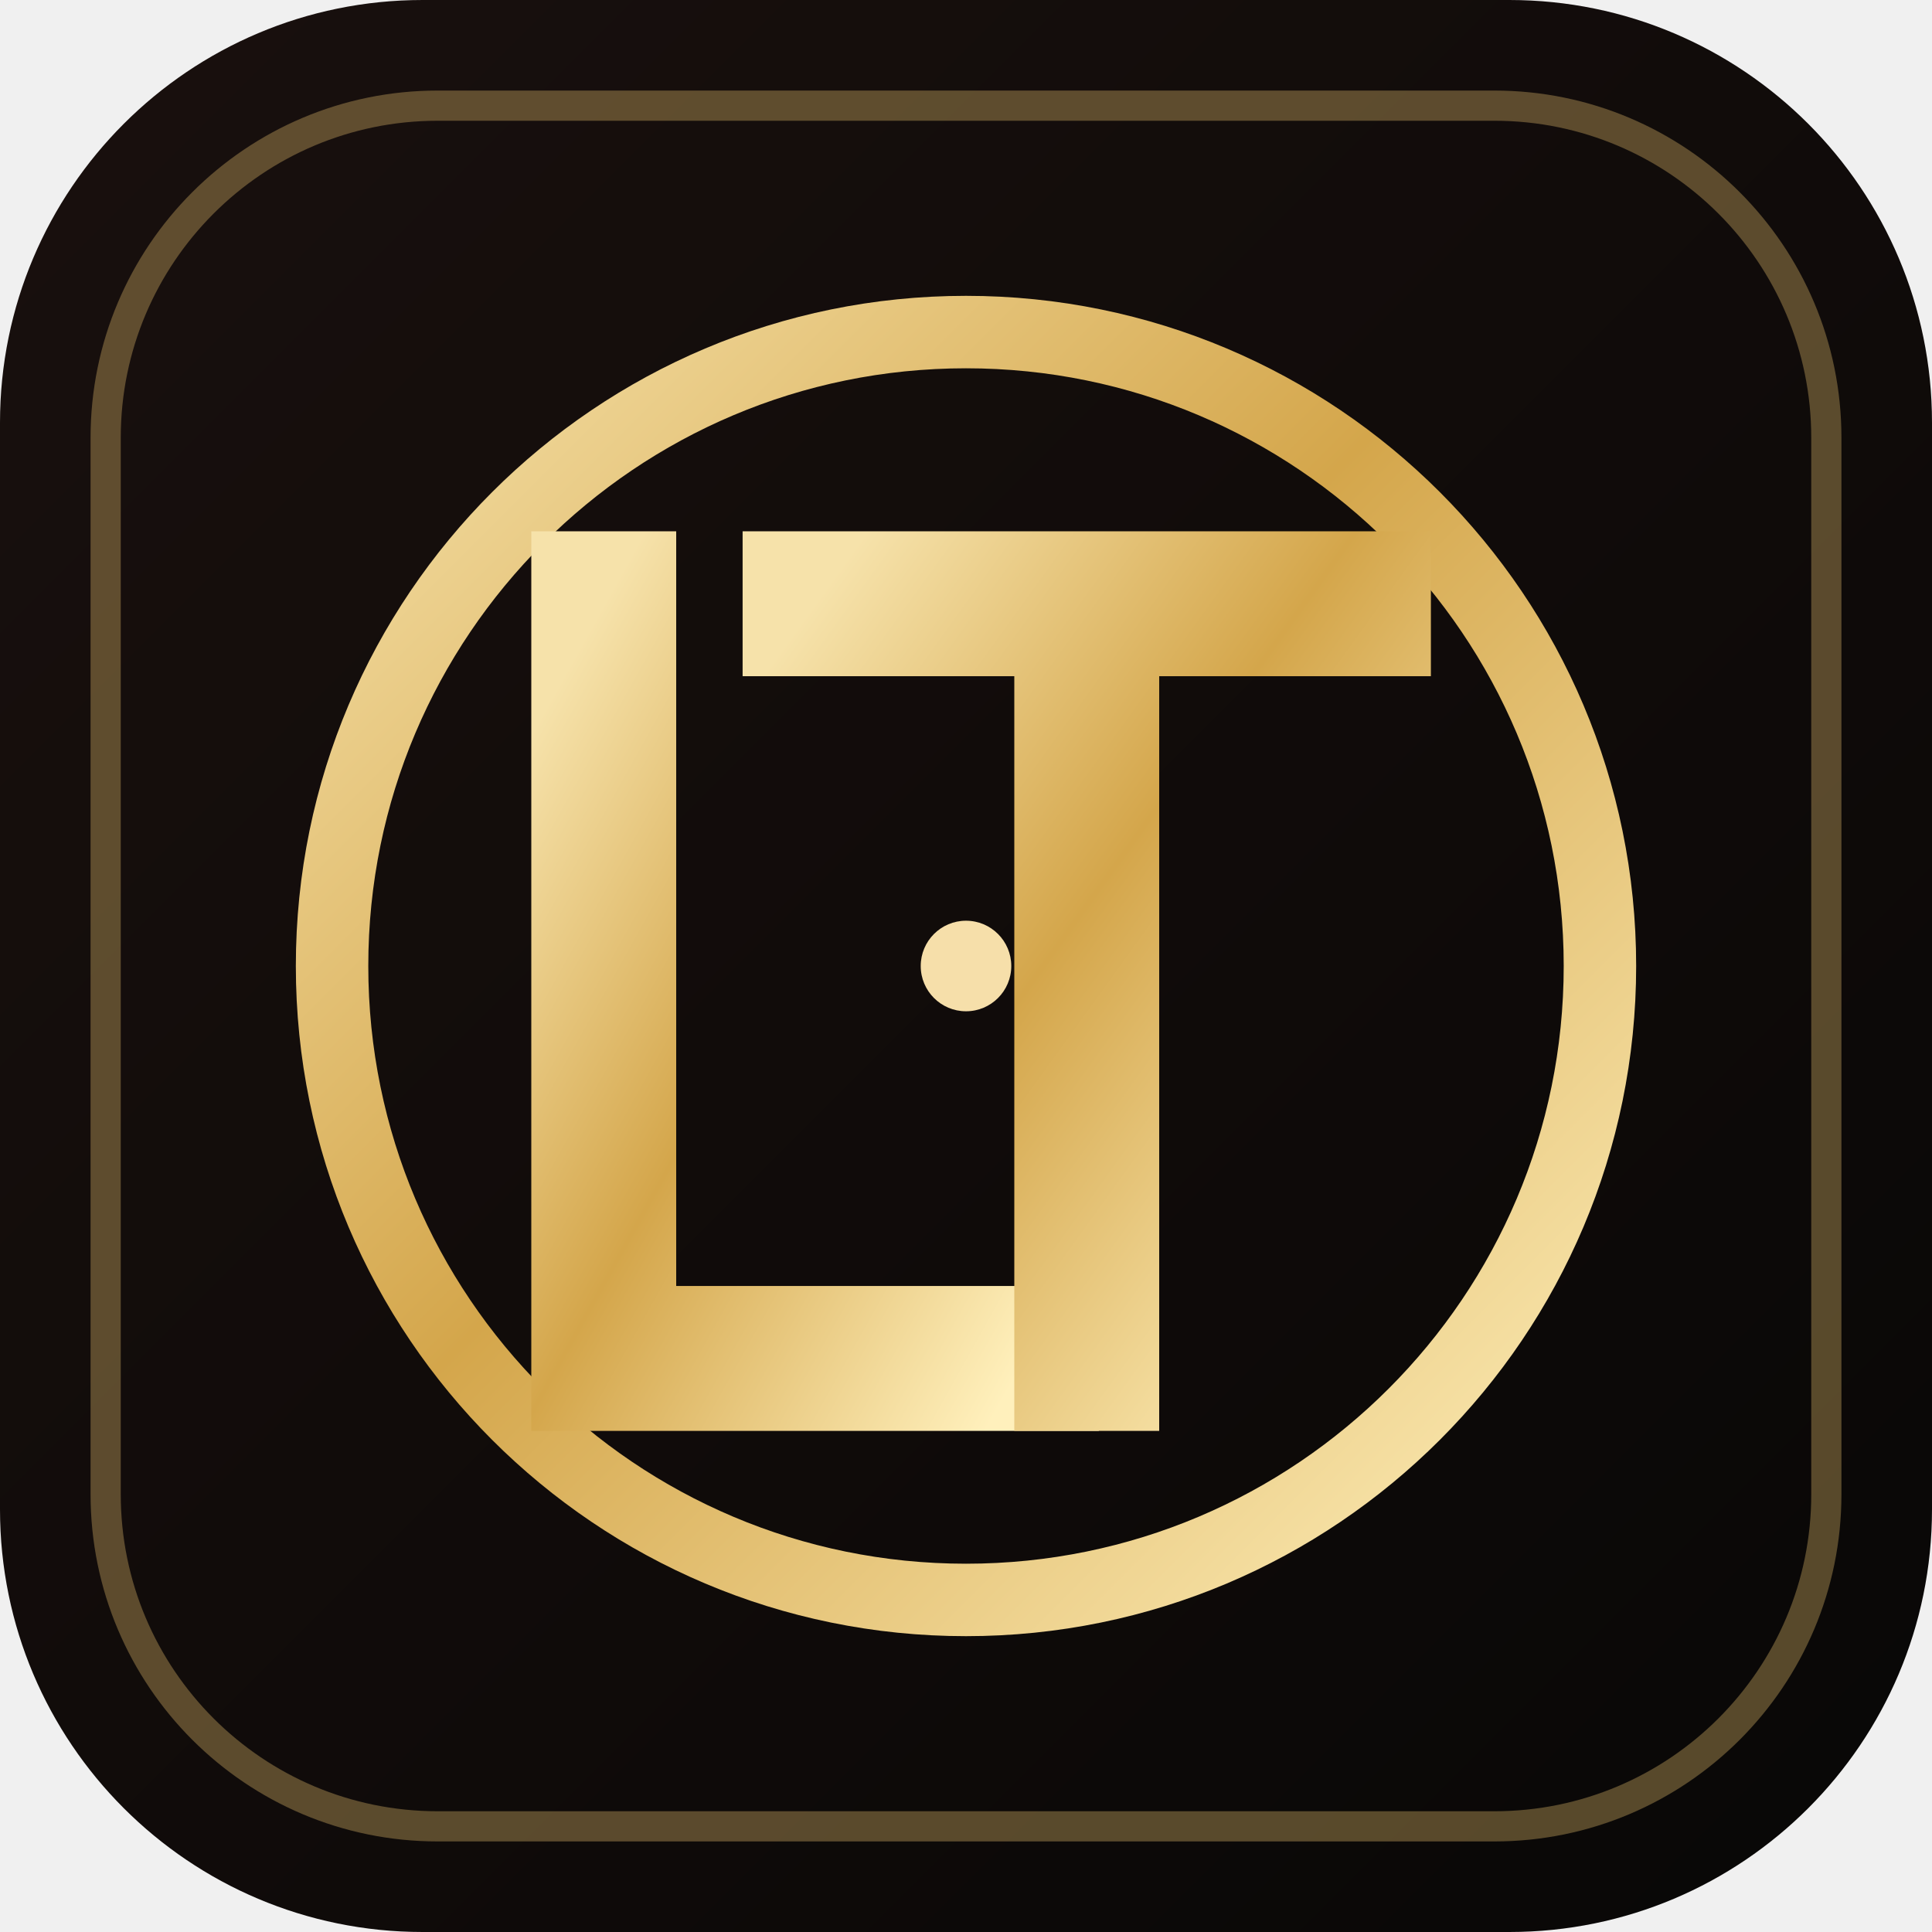
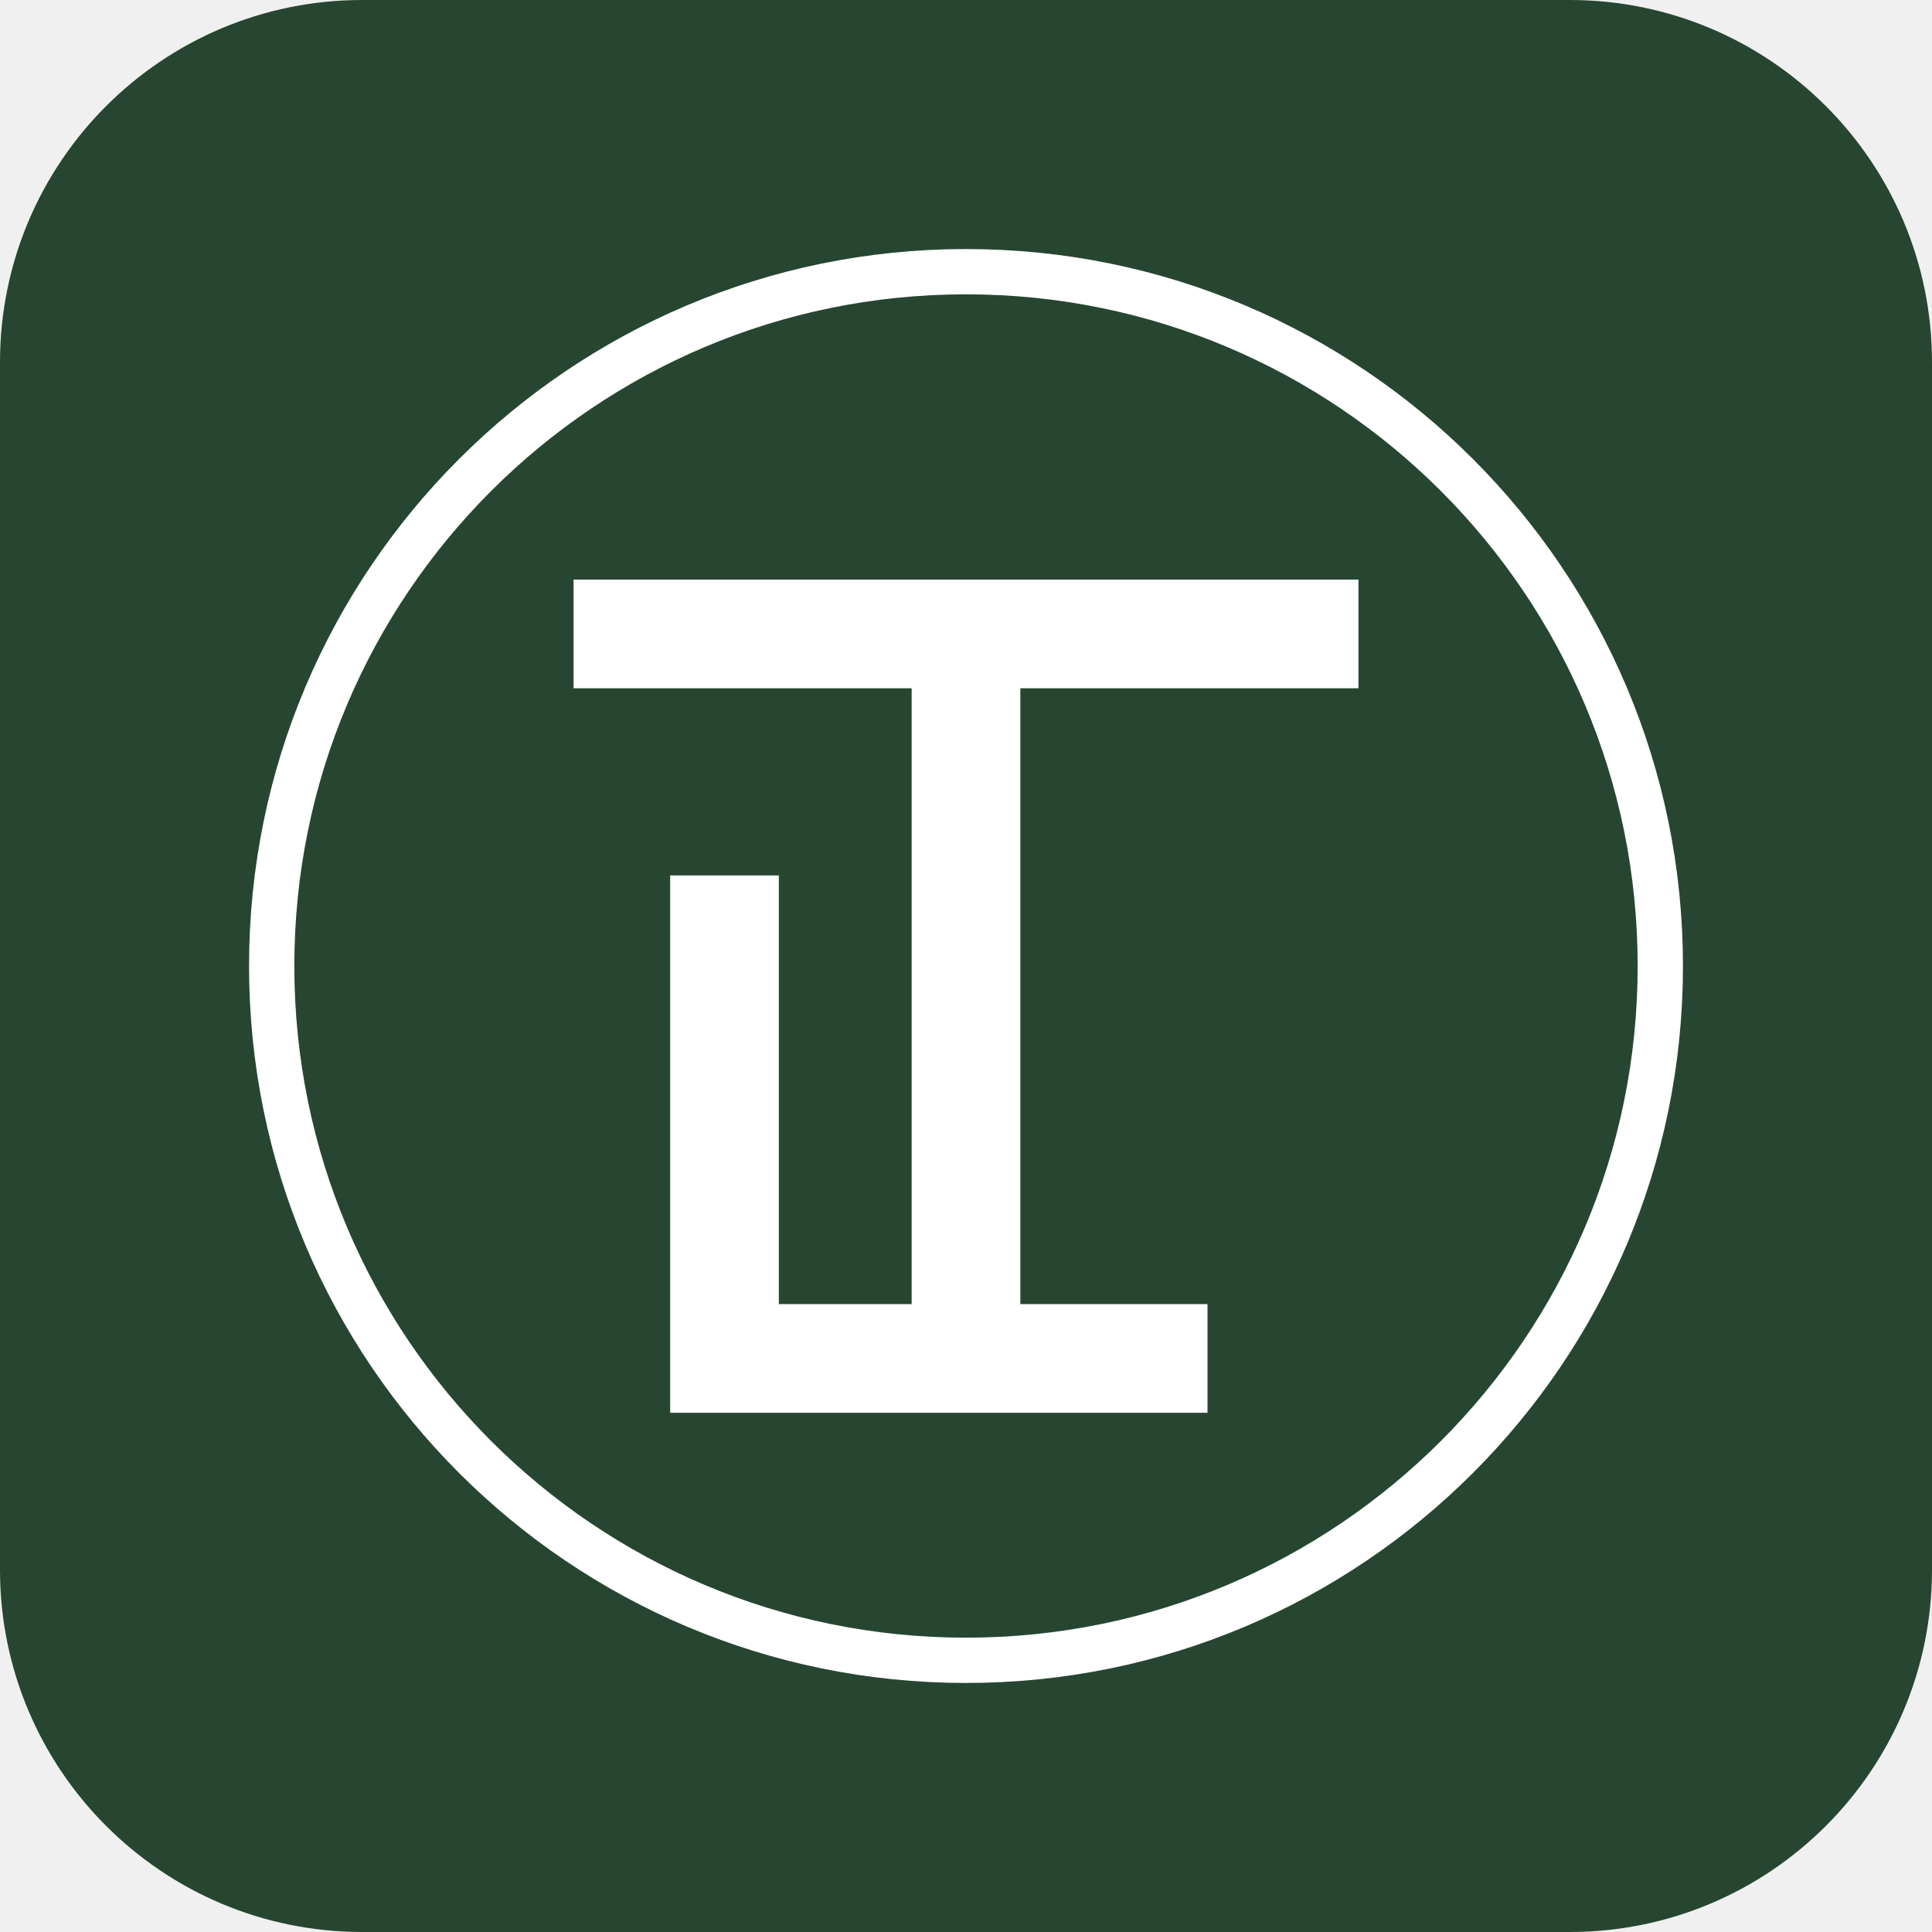
<svg xmlns="http://www.w3.org/2000/svg" viewBox="0 0 64 64" role="img" aria-label="Luxury Timeforge">
-   <defs>
-     <linearGradient id="bg" x1="0" y1="0" x2="1" y2="1">
-       <stop offset="0" stop-color="#19100e" />
-       <stop offset="1" stop-color="#080706" />
-     </linearGradient>
-     <linearGradient id="gold" x1="0" y1="0" x2="1" y2="1">
-       <stop offset="0" stop-color="#f6e2aa" />
-       <stop offset=".45" stop-color="#d4a64b" />
-       <stop offset="1" stop-color="#fff0bc" />
-     </linearGradient>
-   </defs>
-   <rect width="64" height="64" rx="14" fill="url(#bg)" />
-   <rect x="3.5" y="3.5" width="57" height="57" rx="11" fill="none" stroke="#d8b468" stroke-opacity=".38" />
-   <circle cx="32" cy="32" r="21" fill="none" stroke="url(#gold)" stroke-width="2.4" />
-   <path d="M20 20v25h14" fill="none" stroke="url(#gold)" stroke-width="4.8" stroke-linecap="square" />
-   <path d="M27 20h18M36 20v25" fill="none" stroke="url(#gold)" stroke-width="4.8" stroke-linecap="square" />
-   <circle cx="32" cy="32" r="1.5" fill="#f6dfaa" />
+   <rect width="64" height="64" rx="12" fill="#274631" />
+   <circle cx="32" cy="32" r="23" fill="none" stroke="#fff" stroke-width="1.5" />
+   <path d="M19 21h26M32 21v24M24 29v16h16" fill="none" stroke="#fff" stroke-width="3.6" />
+   <circle cx="32" cy="32" r="1.7" fill="#fff" />
</svg>
